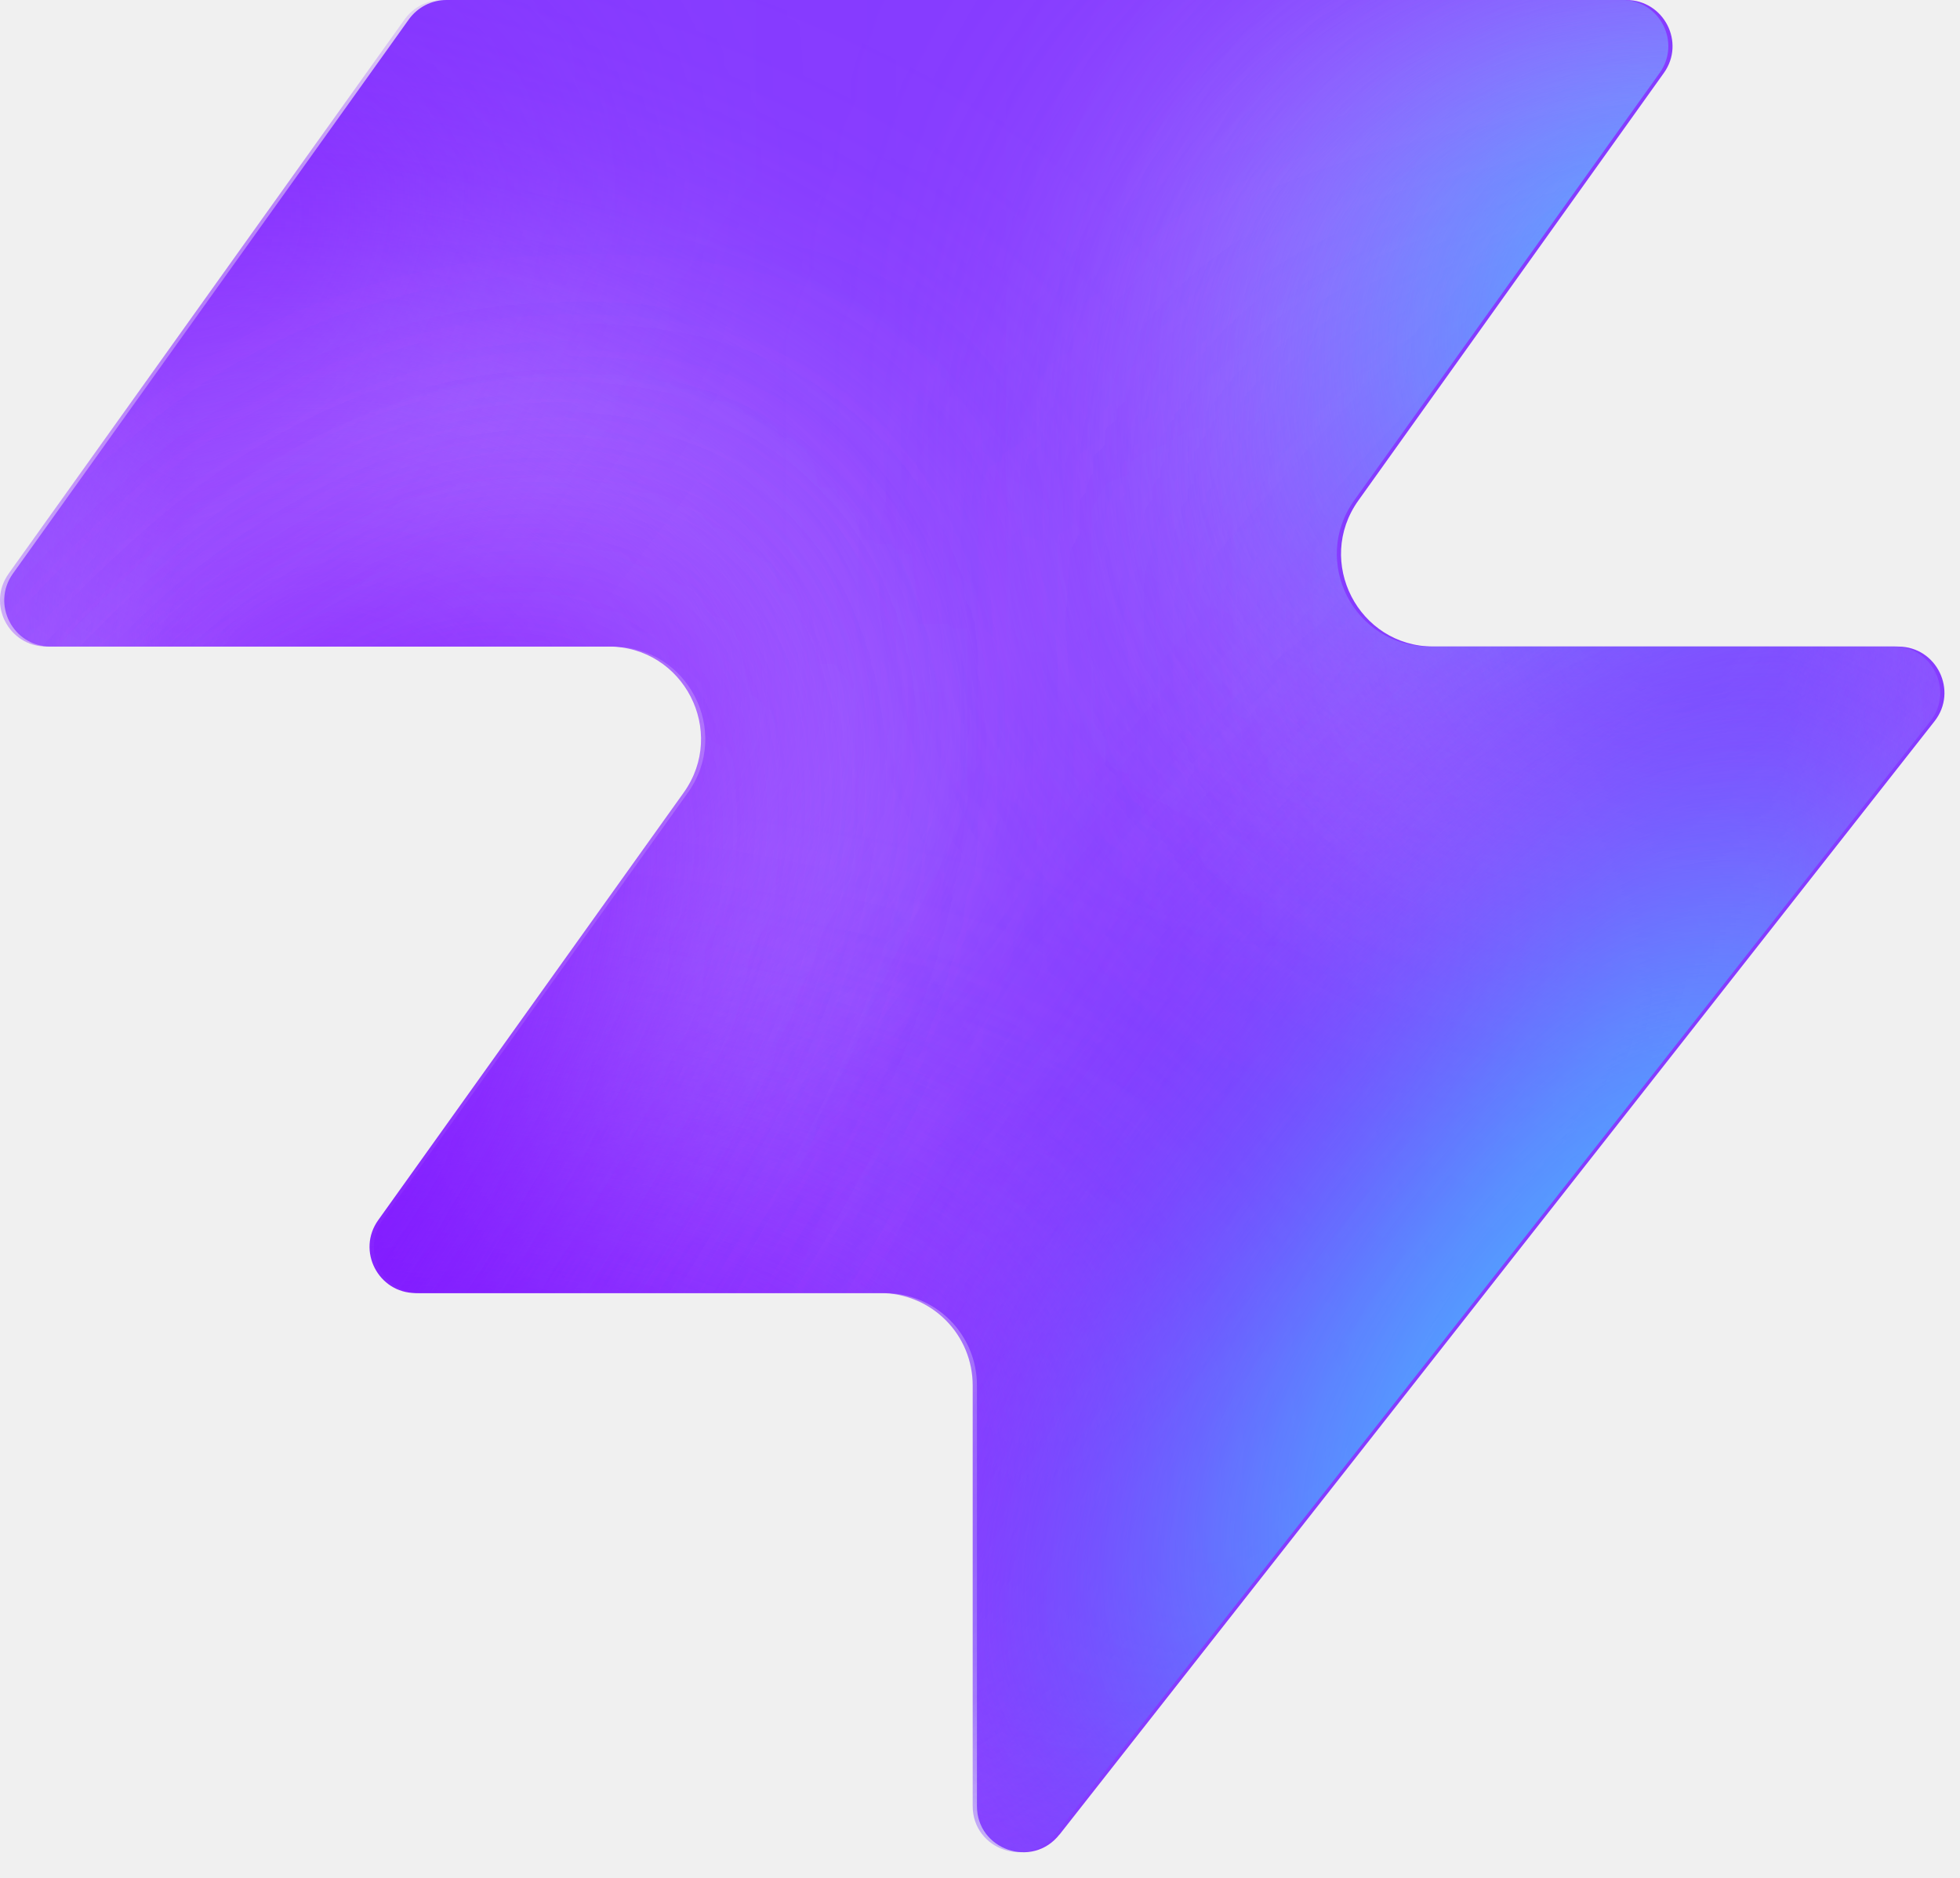
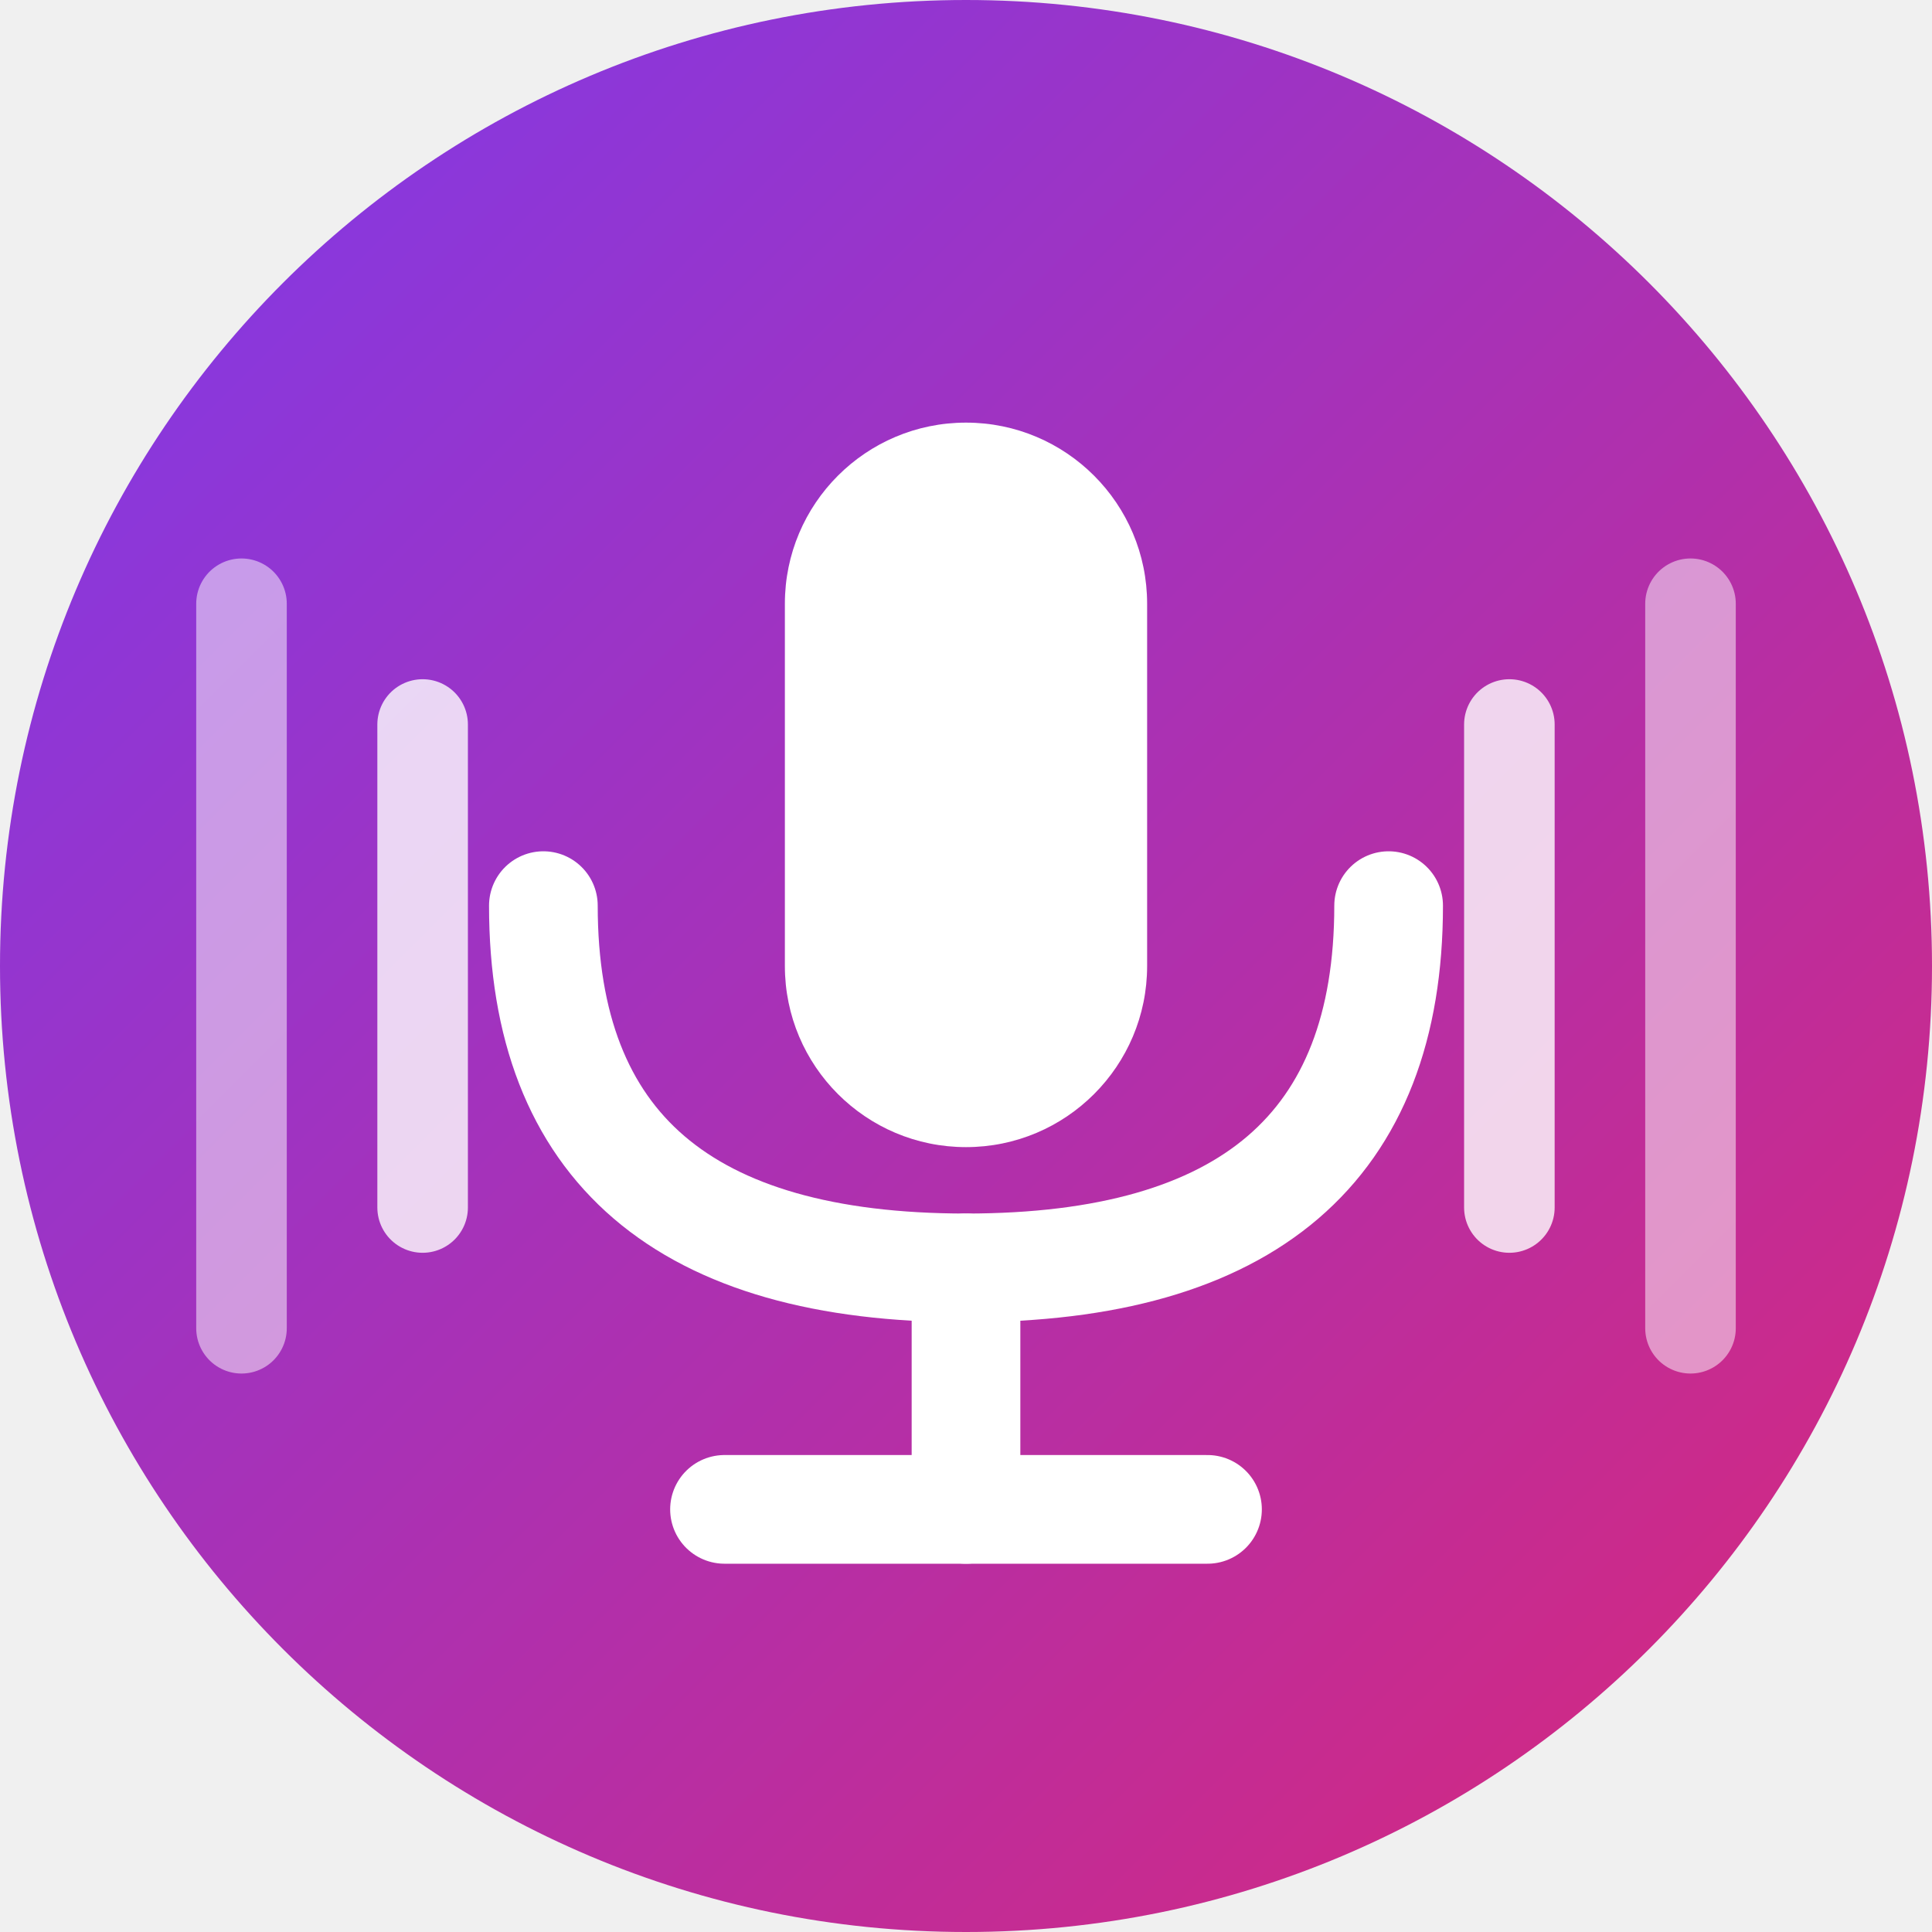
- <svg xmlns="http://www.w3.org/2000/svg" width="48" height="46" fill="none" viewBox="0 0 48 46">
-   <path fill="#863bff" d="M25.946 44.938c-.664.845-2.021.375-2.021-.698V33.937a2.26 2.26 0 0 0-2.262-2.262H10.287c-.92 0-1.456-1.04-.92-1.788l7.48-10.471c1.07-1.497 0-3.578-1.842-3.578H1.237c-.92 0-1.456-1.04-.92-1.788L10.013.474c.214-.297.556-.474.92-.474h28.894c.92 0 1.456 1.04.92 1.788l-7.48 10.471c-1.07 1.498 0 3.579 1.842 3.579h11.377c.943 0 1.473 1.088.89 1.83L25.947 44.94z" style="fill:#863bff;fill:color(display-p3 .525 .23 1);fill-opacity:1" />
-   <mask id="a" width="48" height="46" x="0" y="0" maskUnits="userSpaceOnUse" style="mask-type:alpha">
-     <path fill="#000" d="M25.842 44.938c-.664.844-2.021.375-2.021-.698V33.937a2.26 2.26 0 0 0-2.262-2.262H10.183c-.92 0-1.456-1.04-.92-1.788l7.48-10.471c1.07-1.498 0-3.579-1.842-3.579H1.133c-.92 0-1.456-1.04-.92-1.787L9.91.473c.214-.297.556-.474.92-.474h28.894c.92 0 1.456 1.04.92 1.788l-7.48 10.471c-1.07 1.498 0 3.578 1.842 3.578h11.377c.943 0 1.473 1.088.89 1.832L25.843 44.94z" style="fill:#000;fill-opacity:1" />
-   </mask>
-   <g mask="url(#a)">
-     <g filter="url(#b)">
-       <ellipse cx="5.508" cy="14.704" fill="#ede6ff" rx="5.508" ry="14.704" style="fill:#ede6ff;fill:color(display-p3 .927 .903 1);fill-opacity:1" transform="matrix(.00324 1 1 -.00324 -4.47 31.516)" />
-     </g>
-     <g filter="url(#c)">
-       <ellipse cx="10.399" cy="29.851" fill="#ede6ff" rx="10.399" ry="29.851" style="fill:#ede6ff;fill:color(display-p3 .927 .903 1);fill-opacity:1" transform="matrix(.00324 1 1 -.00324 -39.328 7.883)" />
-     </g>
-     <g filter="url(#d)">
-       <ellipse cx="5.508" cy="30.487" fill="#7e14ff" rx="5.508" ry="30.487" style="fill:#7e14ff;fill:color(display-p3 .492 .077 1);fill-opacity:1" transform="rotate(89.814 -25.913 -14.639)scale(1 -1)" />
-     </g>
-     <g filter="url(#e)">
-       <ellipse cx="5.508" cy="30.599" fill="#7e14ff" rx="5.508" ry="30.599" style="fill:#7e14ff;fill:color(display-p3 .492 .077 1);fill-opacity:1" transform="rotate(89.814 -32.644 -3.334)scale(1 -1)" />
-     </g>
-     <g filter="url(#f)">
-       <ellipse cx="5.508" cy="30.599" fill="#7e14ff" rx="5.508" ry="30.599" style="fill:#7e14ff;fill:color(display-p3 .492 .077 1);fill-opacity:1" transform="matrix(.00324 1 1 -.00324 -34.34 30.47)" />
-     </g>
-     <g filter="url(#g)">
-       <ellipse cx="14.072" cy="22.078" fill="#ede6ff" rx="14.072" ry="22.078" style="fill:#ede6ff;fill:color(display-p3 .927 .903 1);fill-opacity:1" transform="rotate(93.35 24.506 48.493)scale(-1 1)" />
-     </g>
-     <g filter="url(#h)">
-       <ellipse cx="3.47" cy="21.501" fill="#7e14ff" rx="3.47" ry="21.501" style="fill:#7e14ff;fill:color(display-p3 .492 .077 1);fill-opacity:1" transform="rotate(89.009 28.708 47.59)scale(-1 1)" />
-     </g>
-     <g filter="url(#i)">
-       <ellipse cx="3.47" cy="21.501" fill="#7e14ff" rx="3.47" ry="21.501" style="fill:#7e14ff;fill:color(display-p3 .492 .077 1);fill-opacity:1" transform="rotate(89.009 28.708 47.59)scale(-1 1)" />
-     </g>
-     <g filter="url(#j)">
-       <ellipse cx=".387" cy="8.972" fill="#7e14ff" rx="4.407" ry="29.108" style="fill:#7e14ff;fill:color(display-p3 .492 .077 1);fill-opacity:1" transform="rotate(39.51 .387 8.972)" />
-     </g>
-     <g filter="url(#k)">
-       <ellipse cx="47.523" cy="-6.092" fill="#7e14ff" rx="4.407" ry="29.108" style="fill:#7e14ff;fill:color(display-p3 .492 .077 1);fill-opacity:1" transform="rotate(37.892 47.523 -6.092)" />
-     </g>
-     <g filter="url(#l)">
-       <ellipse cx="41.412" cy="6.333" fill="#47bfff" rx="5.971" ry="9.665" style="fill:#47bfff;fill:color(display-p3 .28 .748 1);fill-opacity:1" transform="rotate(37.892 41.412 6.333)" />
-     </g>
-     <g filter="url(#m)">
-       <ellipse cx="-1.879" cy="38.332" fill="#7e14ff" rx="4.407" ry="29.108" style="fill:#7e14ff;fill:color(display-p3 .492 .077 1);fill-opacity:1" transform="rotate(37.892 -1.88 38.332)" />
-     </g>
-     <g filter="url(#n)">
-       <ellipse cx="-1.879" cy="38.332" fill="#7e14ff" rx="4.407" ry="29.108" style="fill:#7e14ff;fill:color(display-p3 .492 .077 1);fill-opacity:1" transform="rotate(37.892 -1.88 38.332)" />
-     </g>
-     <g filter="url(#o)">
-       <ellipse cx="35.651" cy="29.907" fill="#7e14ff" rx="4.407" ry="29.108" style="fill:#7e14ff;fill:color(display-p3 .492 .077 1);fill-opacity:1" transform="rotate(37.892 35.651 29.907)" />
-     </g>
-     <g filter="url(#p)">
-       <ellipse cx="38.418" cy="32.4" fill="#47bfff" rx="5.971" ry="15.297" style="fill:#47bfff;fill:color(display-p3 .28 .748 1);fill-opacity:1" transform="rotate(37.892 38.418 32.4)" />
-     </g>
-   </g>
+ <svg xmlns="http://www.w3.org/2000/svg" width="32" height="32" viewBox="0 0 32 32">
  <defs>
-     <filter id="b" width="60.045" height="41.654" x="-19.77" y="16.149" color-interpolation-filters="sRGB" filterUnits="userSpaceOnUse">
-       <feFlood flood-opacity="0" result="BackgroundImageFix" />
-       <feBlend in="SourceGraphic" in2="BackgroundImageFix" result="shape" />
-       <feGaussianBlur result="effect1_foregroundBlur_2002_17158" stdDeviation="7.659" />
-     </filter>
-     <filter id="c" width="90.34" height="51.437" x="-54.613" y="-7.533" color-interpolation-filters="sRGB" filterUnits="userSpaceOnUse">
-       <feFlood flood-opacity="0" result="BackgroundImageFix" />
-       <feBlend in="SourceGraphic" in2="BackgroundImageFix" result="shape" />
-       <feGaussianBlur result="effect1_foregroundBlur_2002_17158" stdDeviation="7.659" />
-     </filter>
-     <filter id="d" width="79.355" height="29.4" x="-49.64" y="2.03" color-interpolation-filters="sRGB" filterUnits="userSpaceOnUse">
-       <feFlood flood-opacity="0" result="BackgroundImageFix" />
-       <feBlend in="SourceGraphic" in2="BackgroundImageFix" result="shape" />
-       <feGaussianBlur result="effect1_foregroundBlur_2002_17158" stdDeviation="4.596" />
-     </filter>
-     <filter id="e" width="79.579" height="29.4" x="-45.045" y="20.029" color-interpolation-filters="sRGB" filterUnits="userSpaceOnUse">
-       <feFlood flood-opacity="0" result="BackgroundImageFix" />
-       <feBlend in="SourceGraphic" in2="BackgroundImageFix" result="shape" />
-       <feGaussianBlur result="effect1_foregroundBlur_2002_17158" stdDeviation="4.596" />
-     </filter>
-     <filter id="f" width="79.579" height="29.4" x="-43.513" y="21.178" color-interpolation-filters="sRGB" filterUnits="userSpaceOnUse">
-       <feFlood flood-opacity="0" result="BackgroundImageFix" />
-       <feBlend in="SourceGraphic" in2="BackgroundImageFix" result="shape" />
-       <feGaussianBlur result="effect1_foregroundBlur_2002_17158" stdDeviation="4.596" />
-     </filter>
-     <filter id="g" width="74.749" height="58.852" x="15.756" y="-17.901" color-interpolation-filters="sRGB" filterUnits="userSpaceOnUse">
-       <feFlood flood-opacity="0" result="BackgroundImageFix" />
-       <feBlend in="SourceGraphic" in2="BackgroundImageFix" result="shape" />
-       <feGaussianBlur result="effect1_foregroundBlur_2002_17158" stdDeviation="7.659" />
-     </filter>
-     <filter id="h" width="61.377" height="25.362" x="23.548" y="2.284" color-interpolation-filters="sRGB" filterUnits="userSpaceOnUse">
-       <feFlood flood-opacity="0" result="BackgroundImageFix" />
-       <feBlend in="SourceGraphic" in2="BackgroundImageFix" result="shape" />
-       <feGaussianBlur result="effect1_foregroundBlur_2002_17158" stdDeviation="4.596" />
-     </filter>
-     <filter id="i" width="61.377" height="25.362" x="23.548" y="2.284" color-interpolation-filters="sRGB" filterUnits="userSpaceOnUse">
-       <feFlood flood-opacity="0" result="BackgroundImageFix" />
-       <feBlend in="SourceGraphic" in2="BackgroundImageFix" result="shape" />
-       <feGaussianBlur result="effect1_foregroundBlur_2002_17158" stdDeviation="4.596" />
-     </filter>
-     <filter id="j" width="56.045" height="63.649" x="-27.636" y="-22.853" color-interpolation-filters="sRGB" filterUnits="userSpaceOnUse">
-       <feFlood flood-opacity="0" result="BackgroundImageFix" />
-       <feBlend in="SourceGraphic" in2="BackgroundImageFix" result="shape" />
-       <feGaussianBlur result="effect1_foregroundBlur_2002_17158" stdDeviation="4.596" />
-     </filter>
-     <filter id="k" width="54.814" height="64.646" x="20.116" y="-38.415" color-interpolation-filters="sRGB" filterUnits="userSpaceOnUse">
-       <feFlood flood-opacity="0" result="BackgroundImageFix" />
-       <feBlend in="SourceGraphic" in2="BackgroundImageFix" result="shape" />
-       <feGaussianBlur result="effect1_foregroundBlur_2002_17158" stdDeviation="4.596" />
-     </filter>
-     <filter id="l" width="33.541" height="35.313" x="24.641" y="-11.323" color-interpolation-filters="sRGB" filterUnits="userSpaceOnUse">
-       <feFlood flood-opacity="0" result="BackgroundImageFix" />
-       <feBlend in="SourceGraphic" in2="BackgroundImageFix" result="shape" />
-       <feGaussianBlur result="effect1_foregroundBlur_2002_17158" stdDeviation="4.596" />
-     </filter>
-     <filter id="m" width="54.814" height="64.646" x="-29.286" y="6.009" color-interpolation-filters="sRGB" filterUnits="userSpaceOnUse">
-       <feFlood flood-opacity="0" result="BackgroundImageFix" />
-       <feBlend in="SourceGraphic" in2="BackgroundImageFix" result="shape" />
-       <feGaussianBlur result="effect1_foregroundBlur_2002_17158" stdDeviation="4.596" />
-     </filter>
-     <filter id="n" width="54.814" height="64.646" x="-29.286" y="6.009" color-interpolation-filters="sRGB" filterUnits="userSpaceOnUse">
-       <feFlood flood-opacity="0" result="BackgroundImageFix" />
-       <feBlend in="SourceGraphic" in2="BackgroundImageFix" result="shape" />
-       <feGaussianBlur result="effect1_foregroundBlur_2002_17158" stdDeviation="4.596" />
-     </filter>
-     <filter id="o" width="54.814" height="64.646" x="8.244" y="-2.416" color-interpolation-filters="sRGB" filterUnits="userSpaceOnUse">
-       <feFlood flood-opacity="0" result="BackgroundImageFix" />
-       <feBlend in="SourceGraphic" in2="BackgroundImageFix" result="shape" />
-       <feGaussianBlur result="effect1_foregroundBlur_2002_17158" stdDeviation="4.596" />
-     </filter>
-     <filter id="p" width="39.409" height="43.623" x="18.713" y="10.588" color-interpolation-filters="sRGB" filterUnits="userSpaceOnUse">
-       <feFlood flood-opacity="0" result="BackgroundImageFix" />
-       <feBlend in="SourceGraphic" in2="BackgroundImageFix" result="shape" />
-       <feGaussianBlur result="effect1_foregroundBlur_2002_17158" stdDeviation="4.596" />
-     </filter>
+     <linearGradient id="bg" x1="0%" y1="0%" x2="100%" y2="100%">
+       <stop offset="0%" style="stop-color:#7c3aed" />
+       <stop offset="100%" style="stop-color:#db2777" />
+     </linearGradient>
  </defs>
+   <circle cx="16" cy="16" r="16" fill="url(#bg)" />
+   <rect x="13" y="7" width="6" height="12" rx="3" fill="white" />
+   <path d="M9 15 Q9 21 16 21 Q23 21 23 15" fill="none" stroke="white" stroke-width="1.8" stroke-linecap="round" />
+   <line x1="16" y1="21" x2="16" y2="25" stroke="white" stroke-width="1.8" stroke-linecap="round" />
+   <line x1="12" y1="25" x2="20" y2="25" stroke="white" stroke-width="1.8" stroke-linecap="round" />
+   <line x1="25" y1="12" x2="25" y2="20" stroke="white" stroke-width="1.5" stroke-linecap="round" opacity="0.8" />
+   <line x1="28" y1="10" x2="28" y2="22" stroke="white" stroke-width="1.5" stroke-linecap="round" opacity="0.5" />
+   <line x1="7" y1="12" x2="7" y2="20" stroke="white" stroke-width="1.5" stroke-linecap="round" opacity="0.8" />
+   <line x1="4" y1="10" x2="4" y2="22" stroke="white" stroke-width="1.5" stroke-linecap="round" opacity="0.5" />
</svg>
